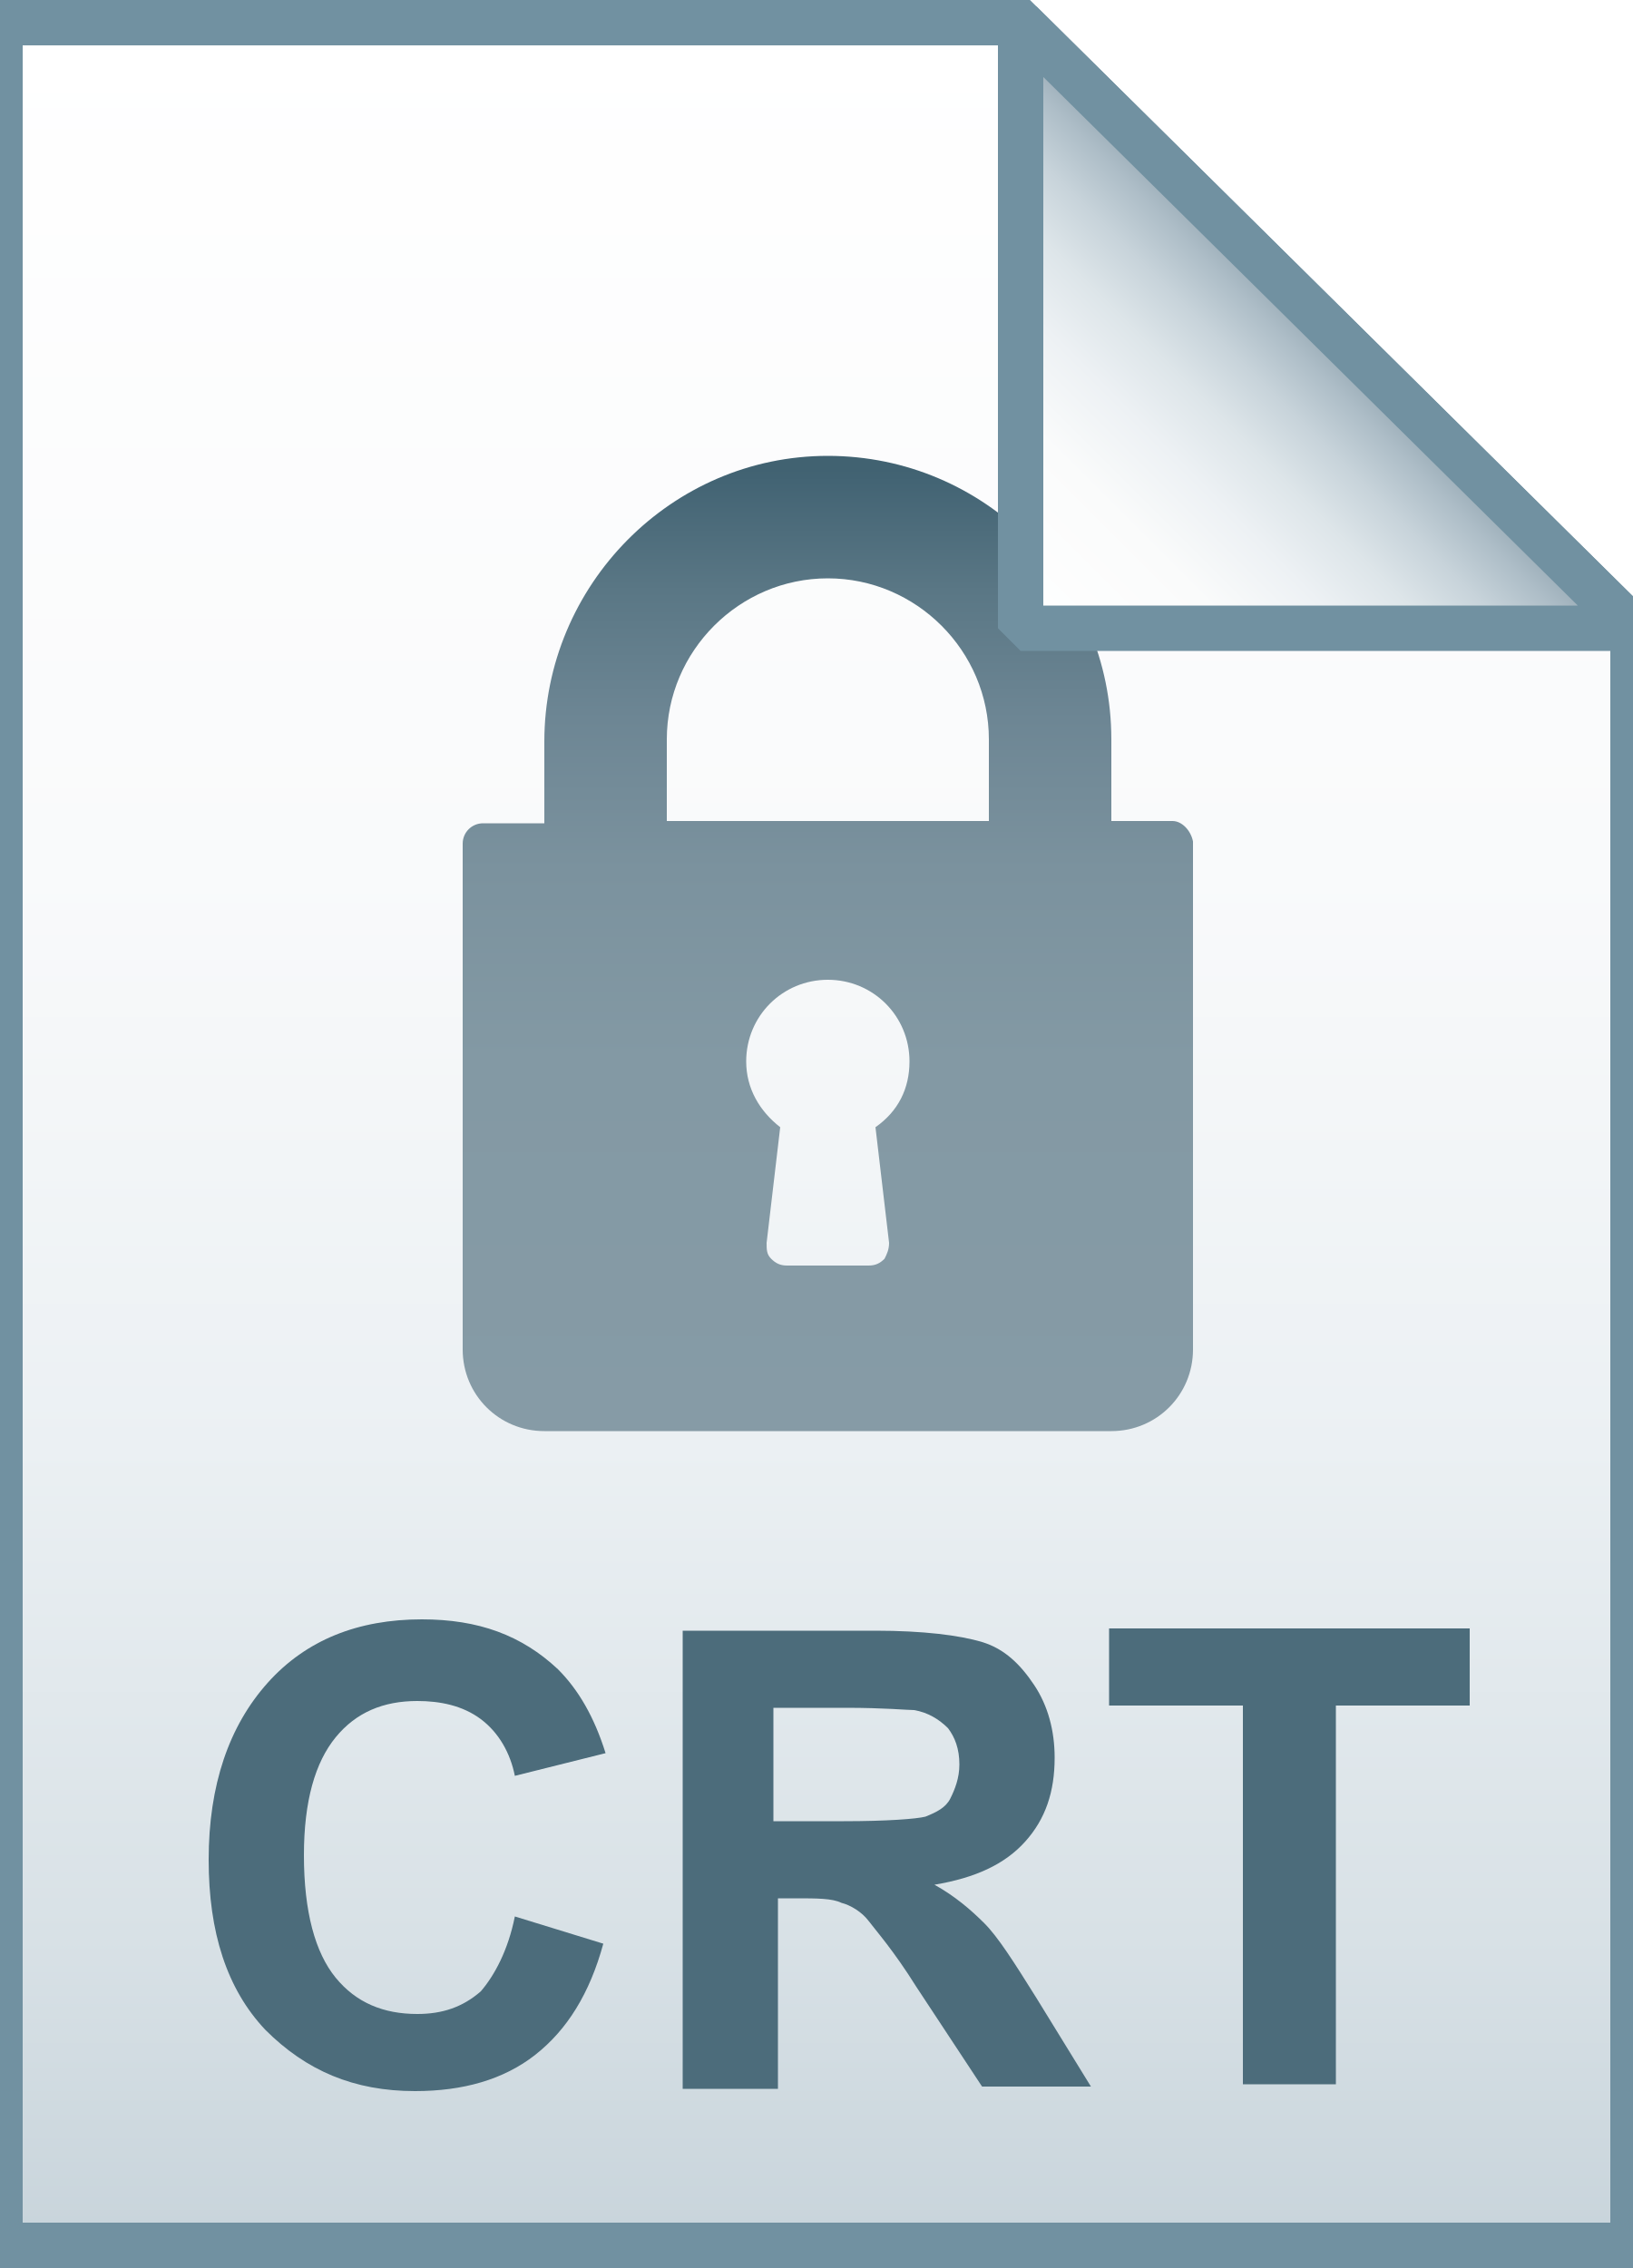
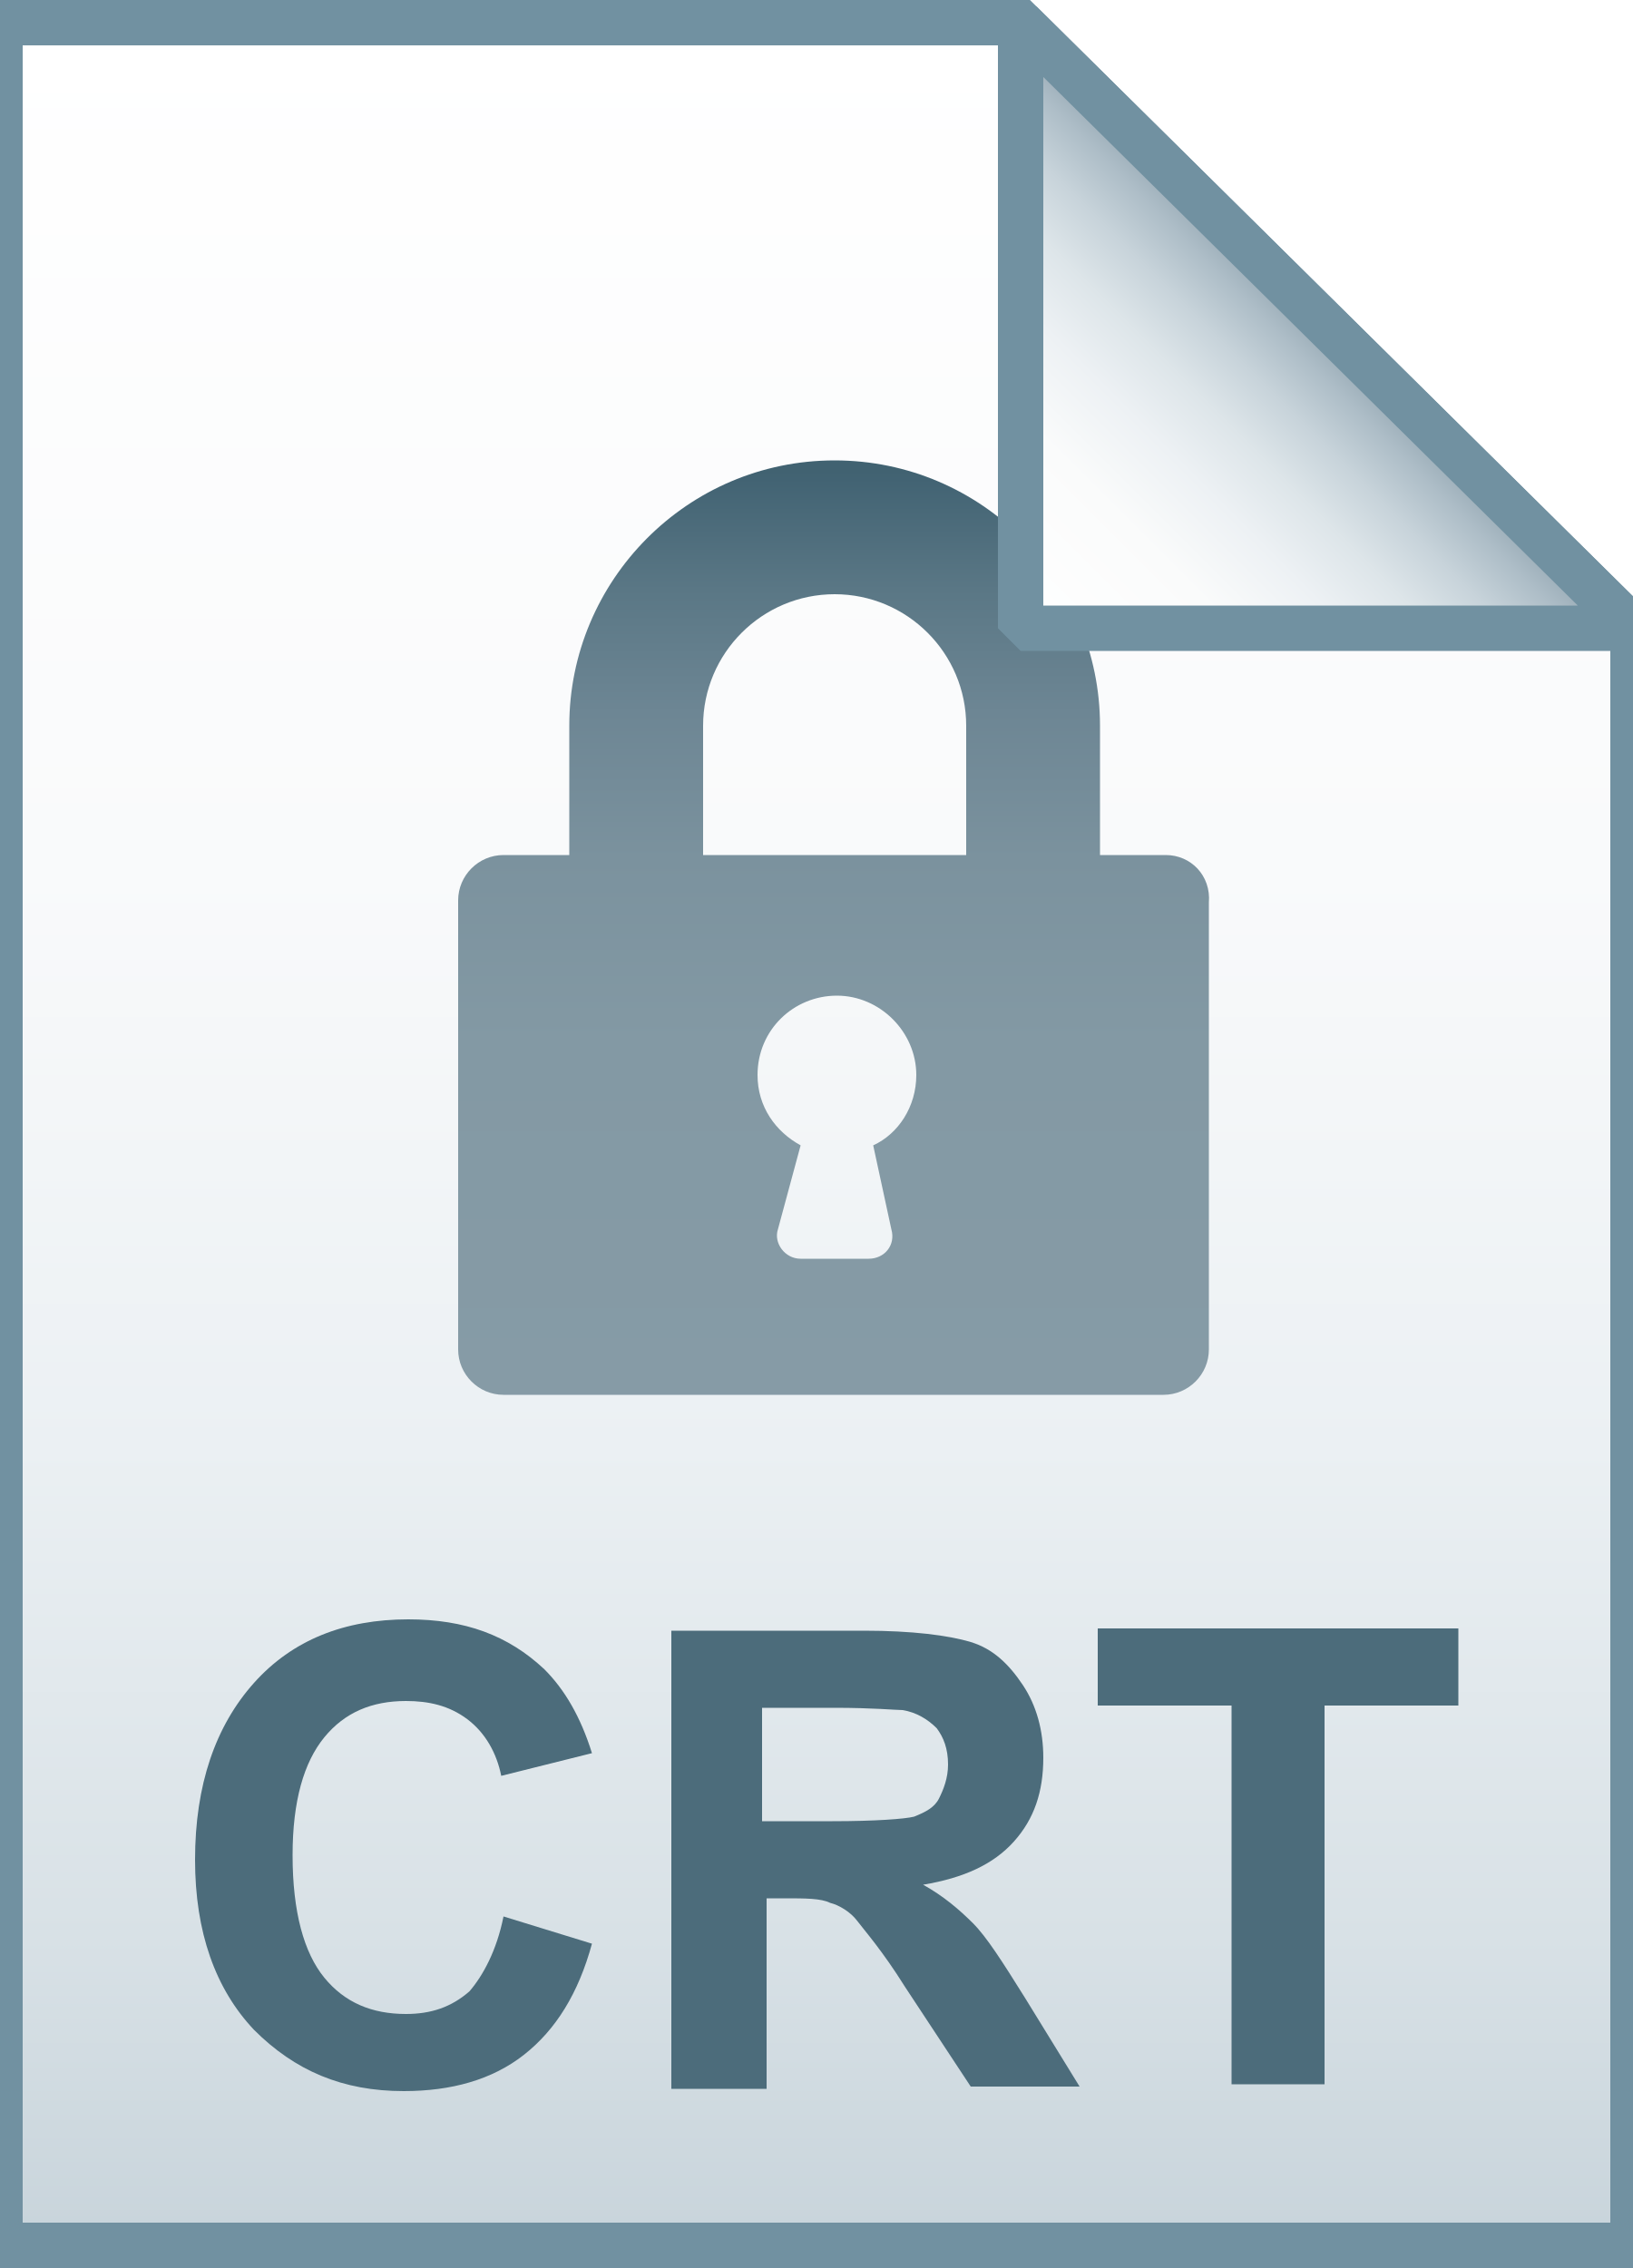
<svg xmlns="http://www.w3.org/2000/svg" version="1.1" id="Layer_1" x="0px" y="0px" viewBox="0 0 72 100" style="enable-background:new 0 0 72 100;" xml:space="preserve">
  <style type="text/css">
	.st0{fill:url(#SVGID_1_);}
	.st1{fill-opacity:0;stroke:#7191A1;stroke-width:2;}
	.st2{fill:url(#SVGID_2_);}
	.st3{fill:url(#SVGID_3_);}
	.st4{fill-opacity:0;stroke:#7191A1;stroke-width:2;stroke-linejoin:bevel;}
	.st5{enable-background:new    ;}
	.st6{fill:#4C6C7B;}
</style>
  <g>
    <linearGradient id="SVGID_1_" gradientUnits="userSpaceOnUse" x1="36" y1="97" x2="36" y2="-1" gradientTransform="matrix(1 0 0 1 0 2)">
      <stop offset="0" style="stop-color:#C8D4DB" />
      <stop offset="0.139" style="stop-color:#D8E1E6" />
      <stop offset="0.359" style="stop-color:#EBF0F3" />
      <stop offset="0.617" style="stop-color:#F9FAFB" />
      <stop offset="1" style="stop-color:#FFFFFF" />
    </linearGradient>
    <path class="st0" d="M45,1l27,26.7V99H0V1H45z" />
    <path class="st1" d="M45,1l27,26.7V99H0V1H45z" />
  </g>
-   <g>
-     <g>
-       <linearGradient id="SVGID_2_" gradientUnits="userSpaceOnUse" x1="36.5" y1="62.965" x2="36.5" y2="20.188">
-         <stop offset="0" style="stop-color:#869BA6" />
-         <stop offset="0.379" style="stop-color:#8399A4" />
-         <stop offset="0.576" style="stop-color:#7B929E" />
-         <stop offset="0.731" style="stop-color:#6D8694" />
-         <stop offset="0.863" style="stop-color:#5A7785" />
-         <stop offset="0.981" style="stop-color:#426373" />
-         <stop offset="0.99" style="stop-color:#416271" />
-       </linearGradient>
-       <path class="st2" d="M51.7,36.2H49v-3.6c0-6.9-5.6-12.5-12.5-12.5S24,25.8,24,32.7v3.6h-2.7c-0.5,0-0.9,0.4-0.9,0.9v22.3    c0,2,1.6,3.6,3.6,3.6h25c2,0,3.6-1.6,3.6-3.6V37.1C52.5,36.6,52.1,36.2,51.7,36.2z M39.2,54.8c0,0.3-0.1,0.5-0.2,0.7    c-0.2,0.2-0.4,0.3-0.7,0.3h-3.6c-0.3,0-0.5-0.1-0.7-0.3c-0.2-0.2-0.2-0.4-0.2-0.7l0.6-5.1c-0.9-0.7-1.5-1.7-1.5-2.9    c0-2,1.6-3.6,3.6-3.6c2,0,3.6,1.6,3.6,3.6c0,1.2-0.5,2.2-1.5,2.9L39.2,54.8z M43.6,36.2H29.4v-3.6c0-3.9,3.2-7.1,7.1-7.1    s7.1,3.2,7.1,7.1V36.2z" />
-     </g>
-   </g>
+   <linearGradient id="SVGID_2_" gradientUnits="userSpaceOnUse" x1="36.8" y1="61.589" x2="36.8" y2="20.333">
+     <stop offset="0" style="stop-color:#869BA6" />
+     <stop offset="0.379" style="stop-color:#8399A4" />
+     <stop offset="0.576" style="stop-color:#7B929E" />
+     <stop offset="0.731" style="stop-color:#6D8694" />
+     <stop offset="0.863" style="stop-color:#5A7785" />
+     <stop offset="0.981" style="stop-color:#426373" />
+     <stop offset="0.99" style="stop-color:#416271" />
+   </linearGradient>
+   <path class="st2" d="M51.4,37.7h-2.9V32c0-6.4-5.2-11.7-11.7-11.7S25.1,25.6,25.1,32v5.7h-2.9c-1.1,0-2,0.9-2,2v19.8  c0,1.1,0.9,2,2,2h29.1c1.1,0,2-0.9,2-2V39.8C53.4,38.6,52.5,37.7,51.4,37.7z M39.3,54.2c0.2,0.7-0.3,1.3-1,1.3h-3  c-0.7,0-1.2-0.7-1-1.3l1-3.7c-1.1-0.6-1.9-1.7-1.9-3.1c0-2,1.6-3.5,3.5-3.5s3.5,1.6,3.5,3.5c0,1.4-0.8,2.6-1.9,3.1L39.3,54.2z   M42.6,37.7H31V32c0-3.2,2.6-5.8,5.8-5.8s5.8,2.6,5.8,5.8L42.6,37.7L42.6,37.7z" />
  <g>
    <linearGradient id="SVGID_3_" gradientUnits="userSpaceOnUse" x1="45.037" y1="25.813" x2="58.537" y2="12.313" gradientTransform="matrix(1 0 0 1 0 2)">
      <stop offset="0" style="stop-color:#FFFFFF" />
      <stop offset="0.35" style="stop-color:#FAFBFB" />
      <stop offset="0.532" style="stop-color:#EDF1F4" />
      <stop offset="0.675" style="stop-color:#DDE5E9" />
      <stop offset="0.799" style="stop-color:#C7D3DA" />
      <stop offset="0.908" style="stop-color:#ADBDC7" />
      <stop offset="1" style="stop-color:#92A5B0" />
    </linearGradient>
    <path class="st3" d="M45,1l27,26.7H45V1z" />
    <path class="st4" d="M45,1l27,26.7H45V1z" />
  </g>
  <g class="st5">
-     <path class="st6" d="M22.7,84.5l3.9,1.2c-0.6,2.2-1.6,3.8-3,4.9c-1.4,1.1-3.2,1.6-5.3,1.6c-2.7,0-4.8-0.9-6.6-2.7   C10,87.7,9.2,85.2,9.2,82c0-3.3,0.9-5.9,2.6-7.8s4-2.8,6.8-2.8c2.5,0,4.4,0.7,6,2.2c0.9,0.9,1.6,2.1,2.1,3.7l-4,1   c-0.2-1-0.7-1.9-1.5-2.5S19.4,75,18.4,75c-1.5,0-2.7,0.5-3.6,1.6c-0.9,1.1-1.4,2.8-1.4,5.2c0,2.5,0.5,4.3,1.4,5.4   c0.9,1.1,2.1,1.6,3.6,1.6c1.1,0,2-0.3,2.8-1C21.8,87.1,22.4,86,22.7,84.5z" />
-     <path class="st6" d="M30.1,91.9v-20h8.5c2.1,0,3.7,0.2,4.7,0.5s1.7,1,2.3,1.9c0.6,0.9,0.9,2,0.9,3.2c0,1.5-0.4,2.7-1.3,3.7   c-0.9,1-2.2,1.6-4,1.9c0.9,0.5,1.6,1.1,2.2,1.7c0.6,0.6,1.3,1.7,2.3,3.3l2.4,3.9h-4.8l-2.9-4.4c-1-1.6-1.8-2.5-2.1-2.9   s-0.8-0.7-1.2-0.8c-0.4-0.2-1.1-0.2-2-0.2h-0.8v8.4H30.1z M34.2,80.3h3c1.9,0,3.2-0.1,3.6-0.2c0.5-0.2,0.9-0.4,1.1-0.8   s0.4-0.9,0.4-1.5c0-0.7-0.2-1.2-0.5-1.6c-0.4-0.4-0.9-0.7-1.5-0.8c-0.3,0-1.3-0.1-3-0.1h-3.2V80.3z" />
-     <path class="st6" d="M54.8,91.9V75.2h-5.9v-3.4h15.9v3.4h-5.9v16.7H54.8z" />
+     <path class="st6" d="M22.2,84.5l3.9,1.2c-0.6,2.2-1.6,3.8-3,4.9c-1.4,1.1-3.2,1.6-5.3,1.6c-2.7,0-4.8-0.9-6.6-2.7   c-1.7-1.8-2.6-4.3-2.6-7.5c0-3.3,0.9-5.9,2.6-7.8s4-2.8,6.8-2.8c2.5,0,4.4,0.7,6,2.2c0.9,0.9,1.6,2.1,2.1,3.7l-4,1   c-0.2-1-0.7-1.9-1.5-2.5S18.9,75,17.9,75c-1.5,0-2.7,0.5-3.6,1.6c-0.9,1.1-1.4,2.8-1.4,5.2c0,2.5,0.5,4.3,1.4,5.4   c0.9,1.1,2.1,1.6,3.6,1.6c1.1,0,2-0.3,2.8-1C21.3,87.1,21.9,86,22.2,84.5z" />
+     <path class="st6" d="M29.6,91.9v-20h8.5c2.1,0,3.7,0.2,4.7,0.5s1.7,1,2.3,1.9c0.6,0.9,0.9,2,0.9,3.2c0,1.5-0.4,2.7-1.3,3.7   c-0.9,1-2.2,1.6-4,1.9c0.9,0.5,1.6,1.1,2.2,1.7c0.6,0.6,1.3,1.7,2.3,3.3l2.4,3.9h-4.8l-2.9-4.4c-1-1.6-1.8-2.5-2.1-2.9   s-0.8-0.7-1.2-0.8c-0.4-0.2-1.1-0.2-2-0.2h-0.8v8.4H29.6z M33.7,80.3h3c1.9,0,3.2-0.1,3.6-0.2c0.5-0.2,0.9-0.4,1.1-0.8   s0.4-0.9,0.4-1.5c0-0.7-0.2-1.2-0.5-1.6c-0.4-0.4-0.9-0.7-1.5-0.8c-0.3,0-1.3-0.1-3-0.1h-3.2V80.3z" />
+     <path class="st6" d="M54.3,91.9V75.2h-5.9v-3.4h15.9v3.4h-5.9v16.7H54.3z" />
  </g>
</svg>
